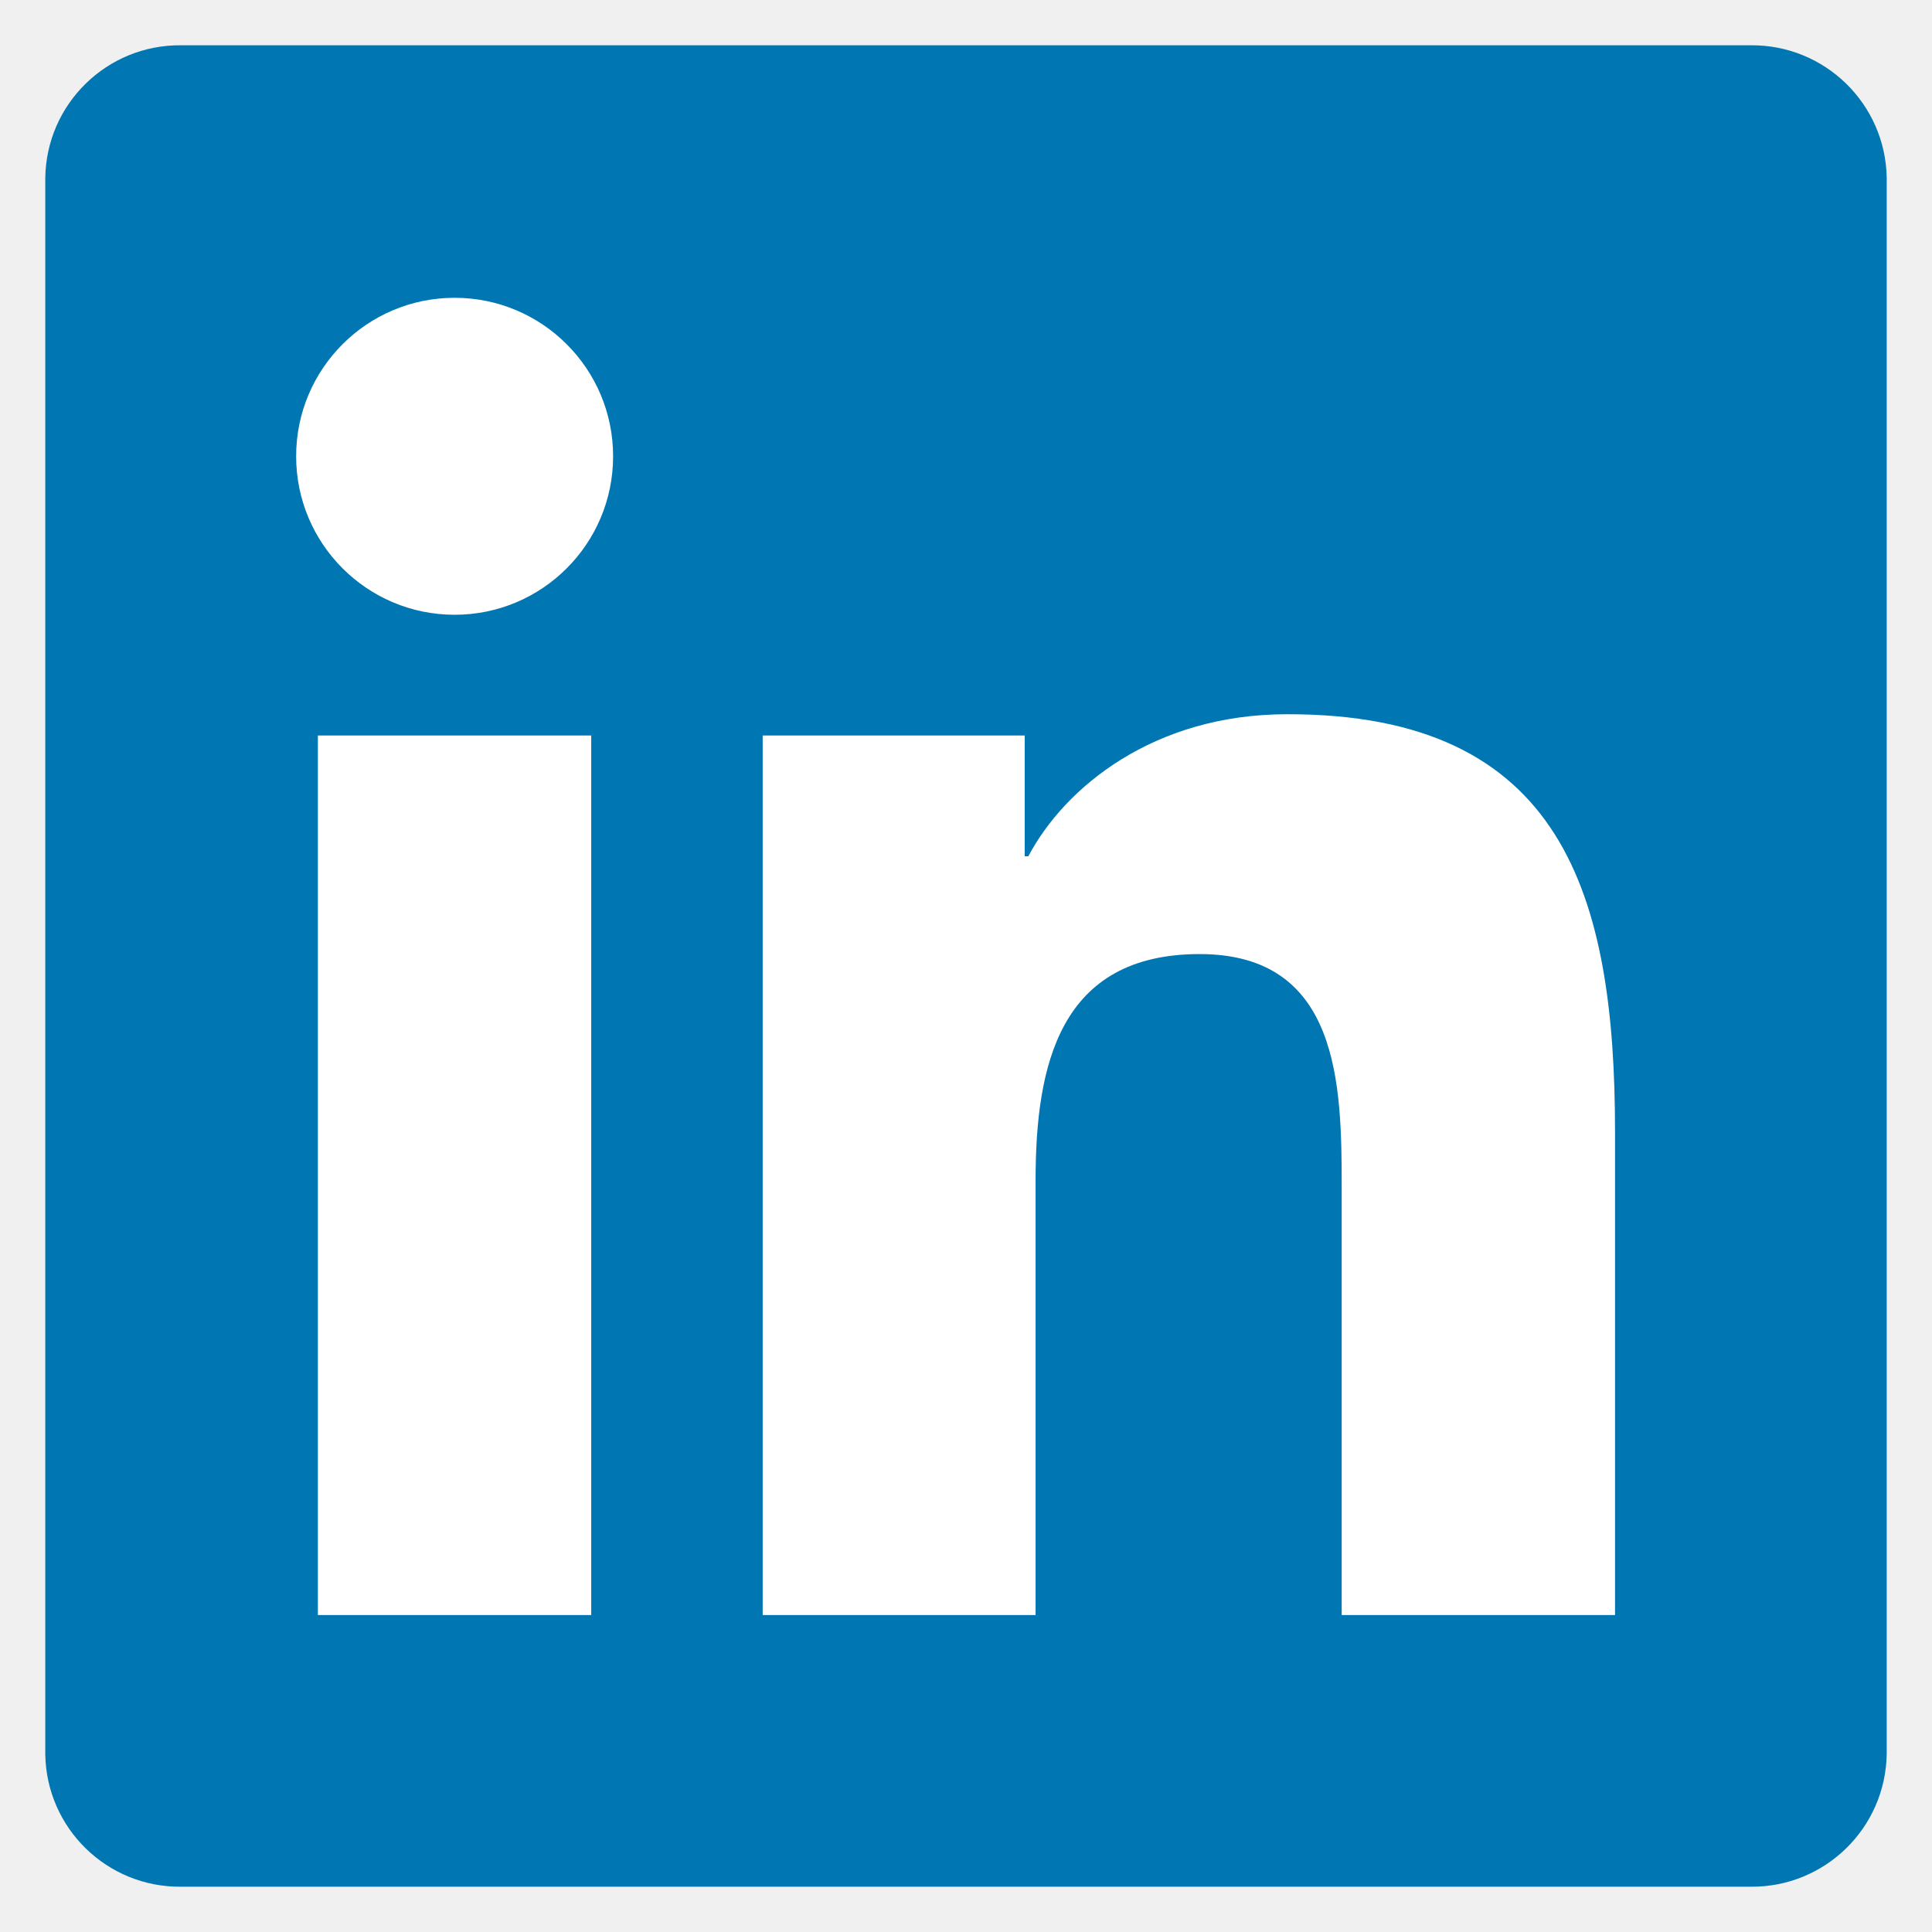
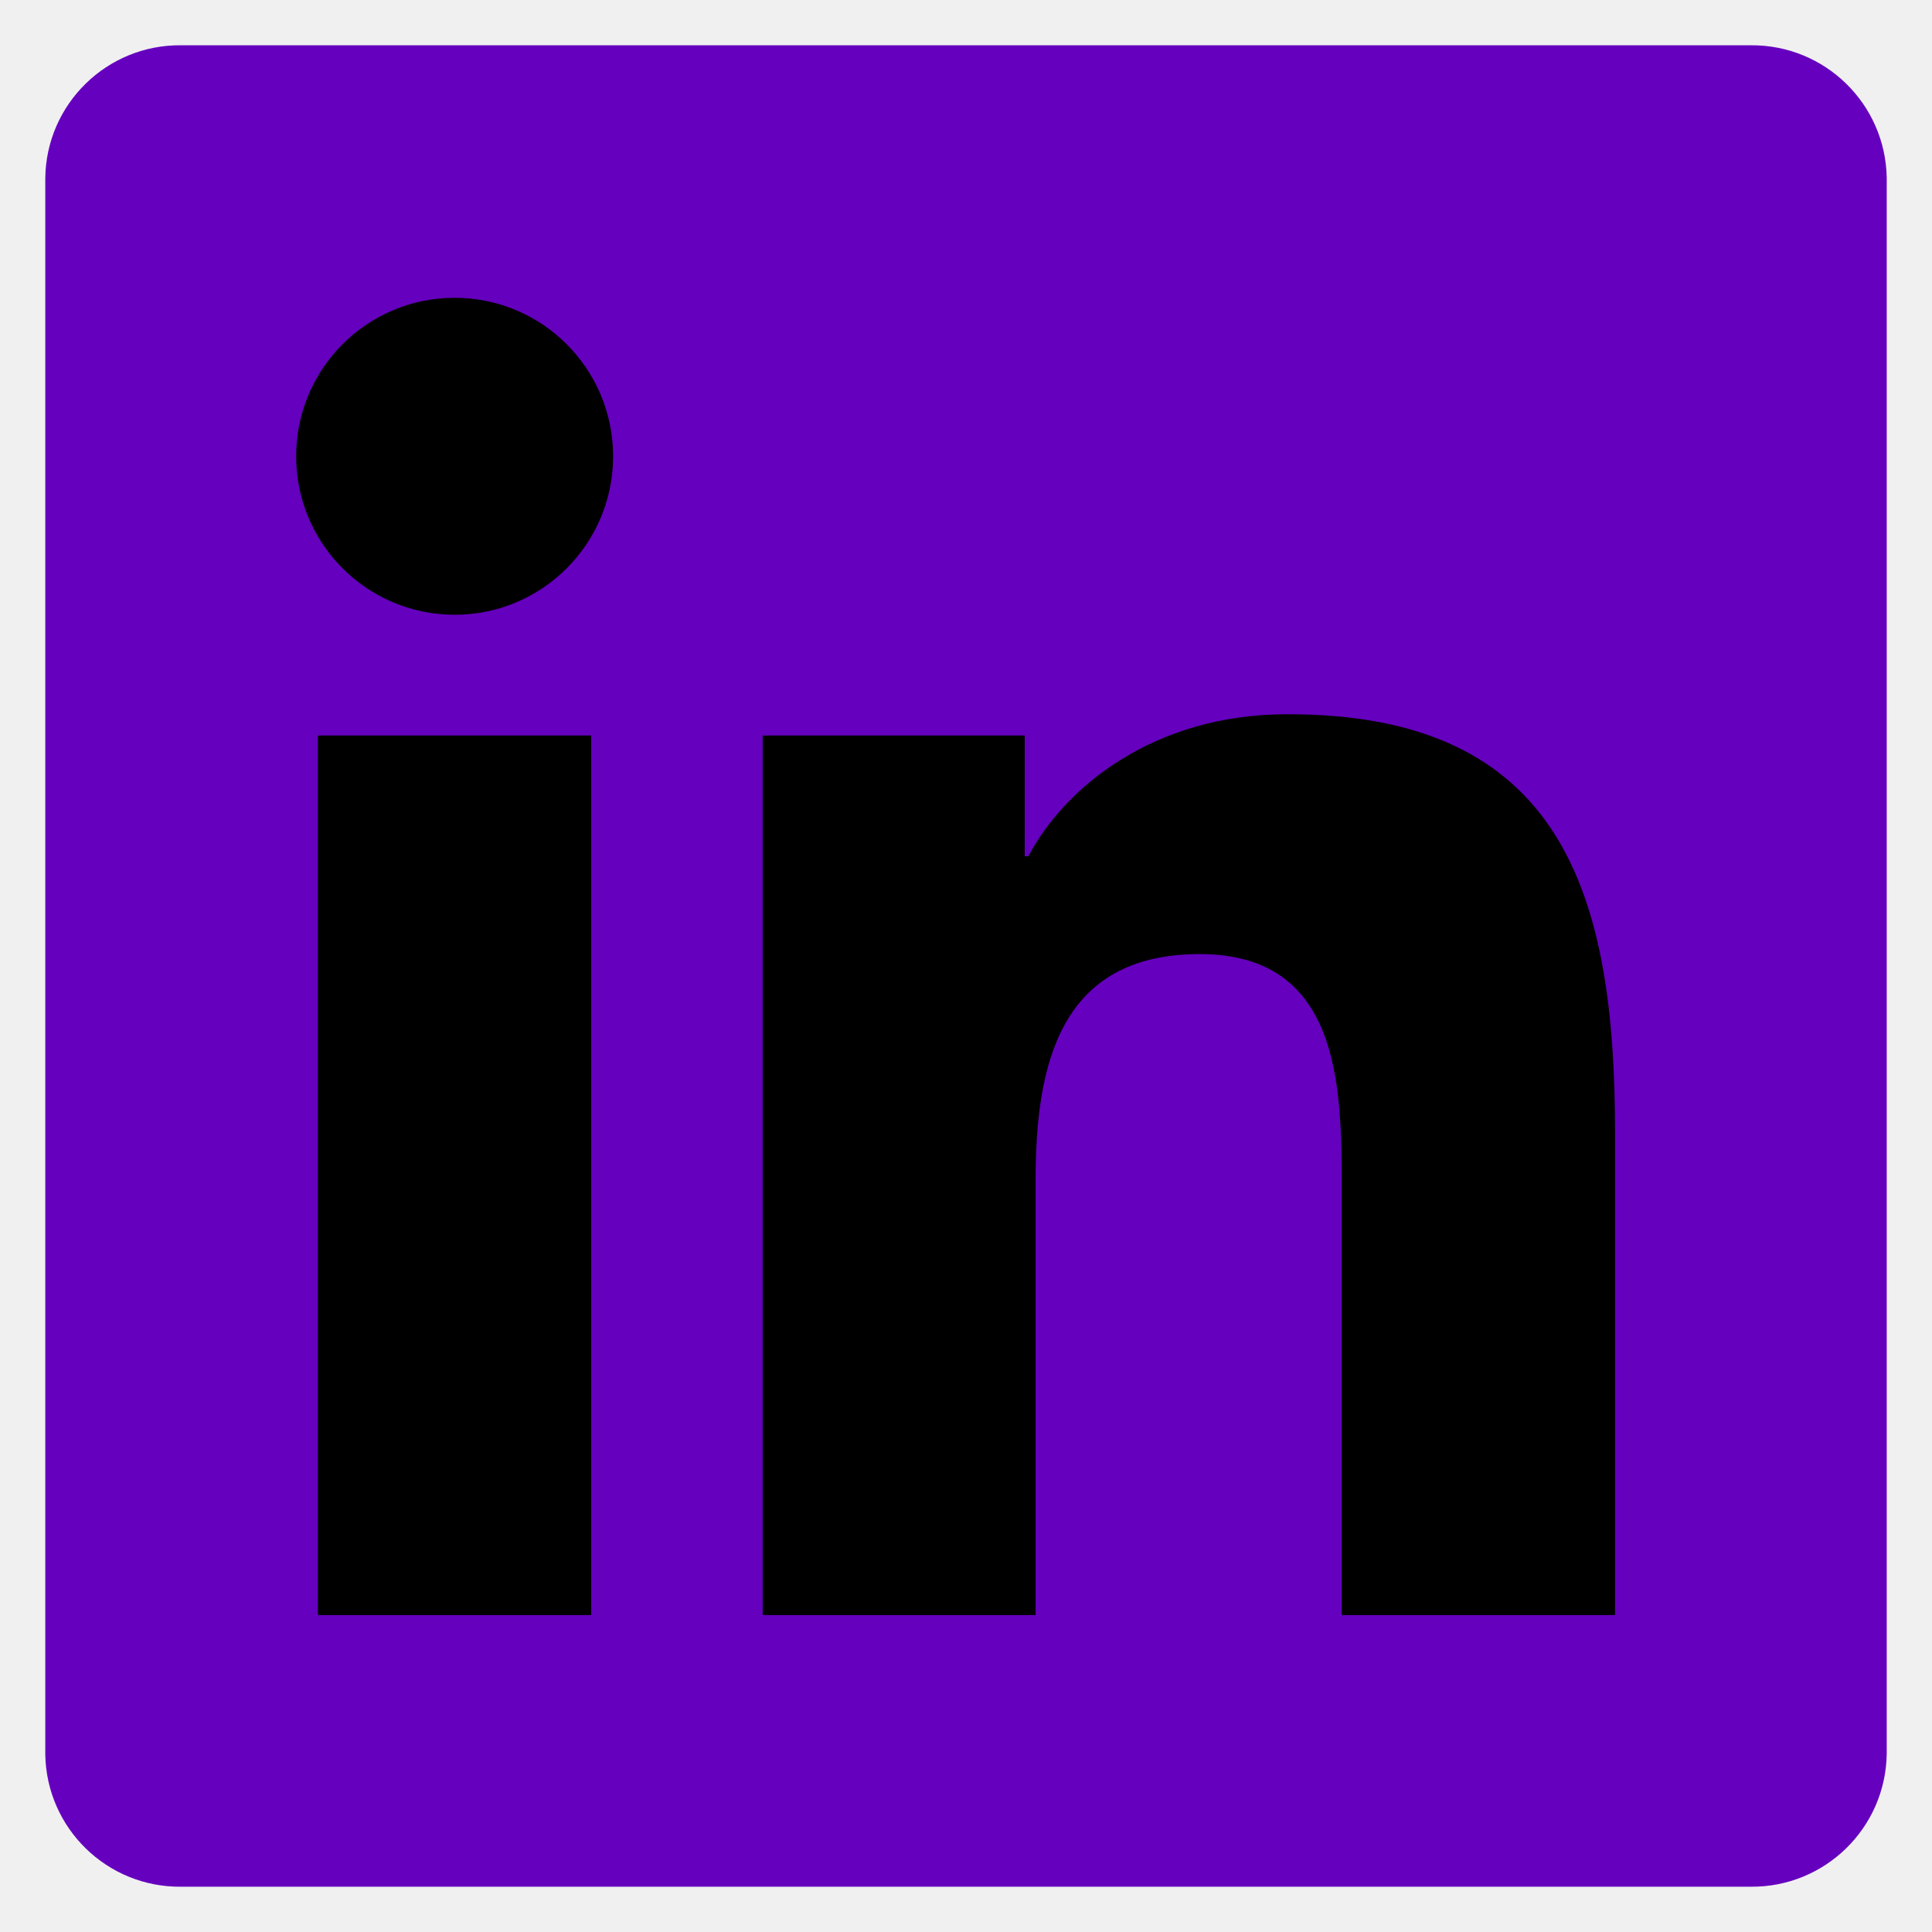
<svg xmlns="http://www.w3.org/2000/svg" id="Linkedin" viewBox="0 0 128 128">
  <defs>
-     <style>.cls-1{fill:#0076b2;}.cls-2{fill:#fff;}</style>
+     <style>.cls-1{fill:#6500bf;}</style>
  </defs>
  <g id="original">
    <path class="cls-1" d="M116,3H12a8.91,8.91,0,0,0-9,8.8V116.22A8.91,8.91,0,0,0,12,125H116a8.93,8.93,0,0,0,9-8.81V11.77A8.93,8.93,0,0,0,116,3Z" />
    <path class="cls-2" d="M21.06,48.73H39.17V107H21.06Zm9.06-29a10.5,10.5,0,1,1-10.5,10.49,10.5,10.5,0,0,1,10.5-10.49" />
    <path class="cls-2" d="M50.53,48.73H67.89v8h.24c2.42-4.58,8.32-9.41,17.13-9.41C103.6,47.28,107,59.35,107,75v32H88.89V78.65c0-6.75-.12-15.44-9.41-15.44s-10.87,7.36-10.87,15V107H50.53Z" />
  </g>
</svg>
